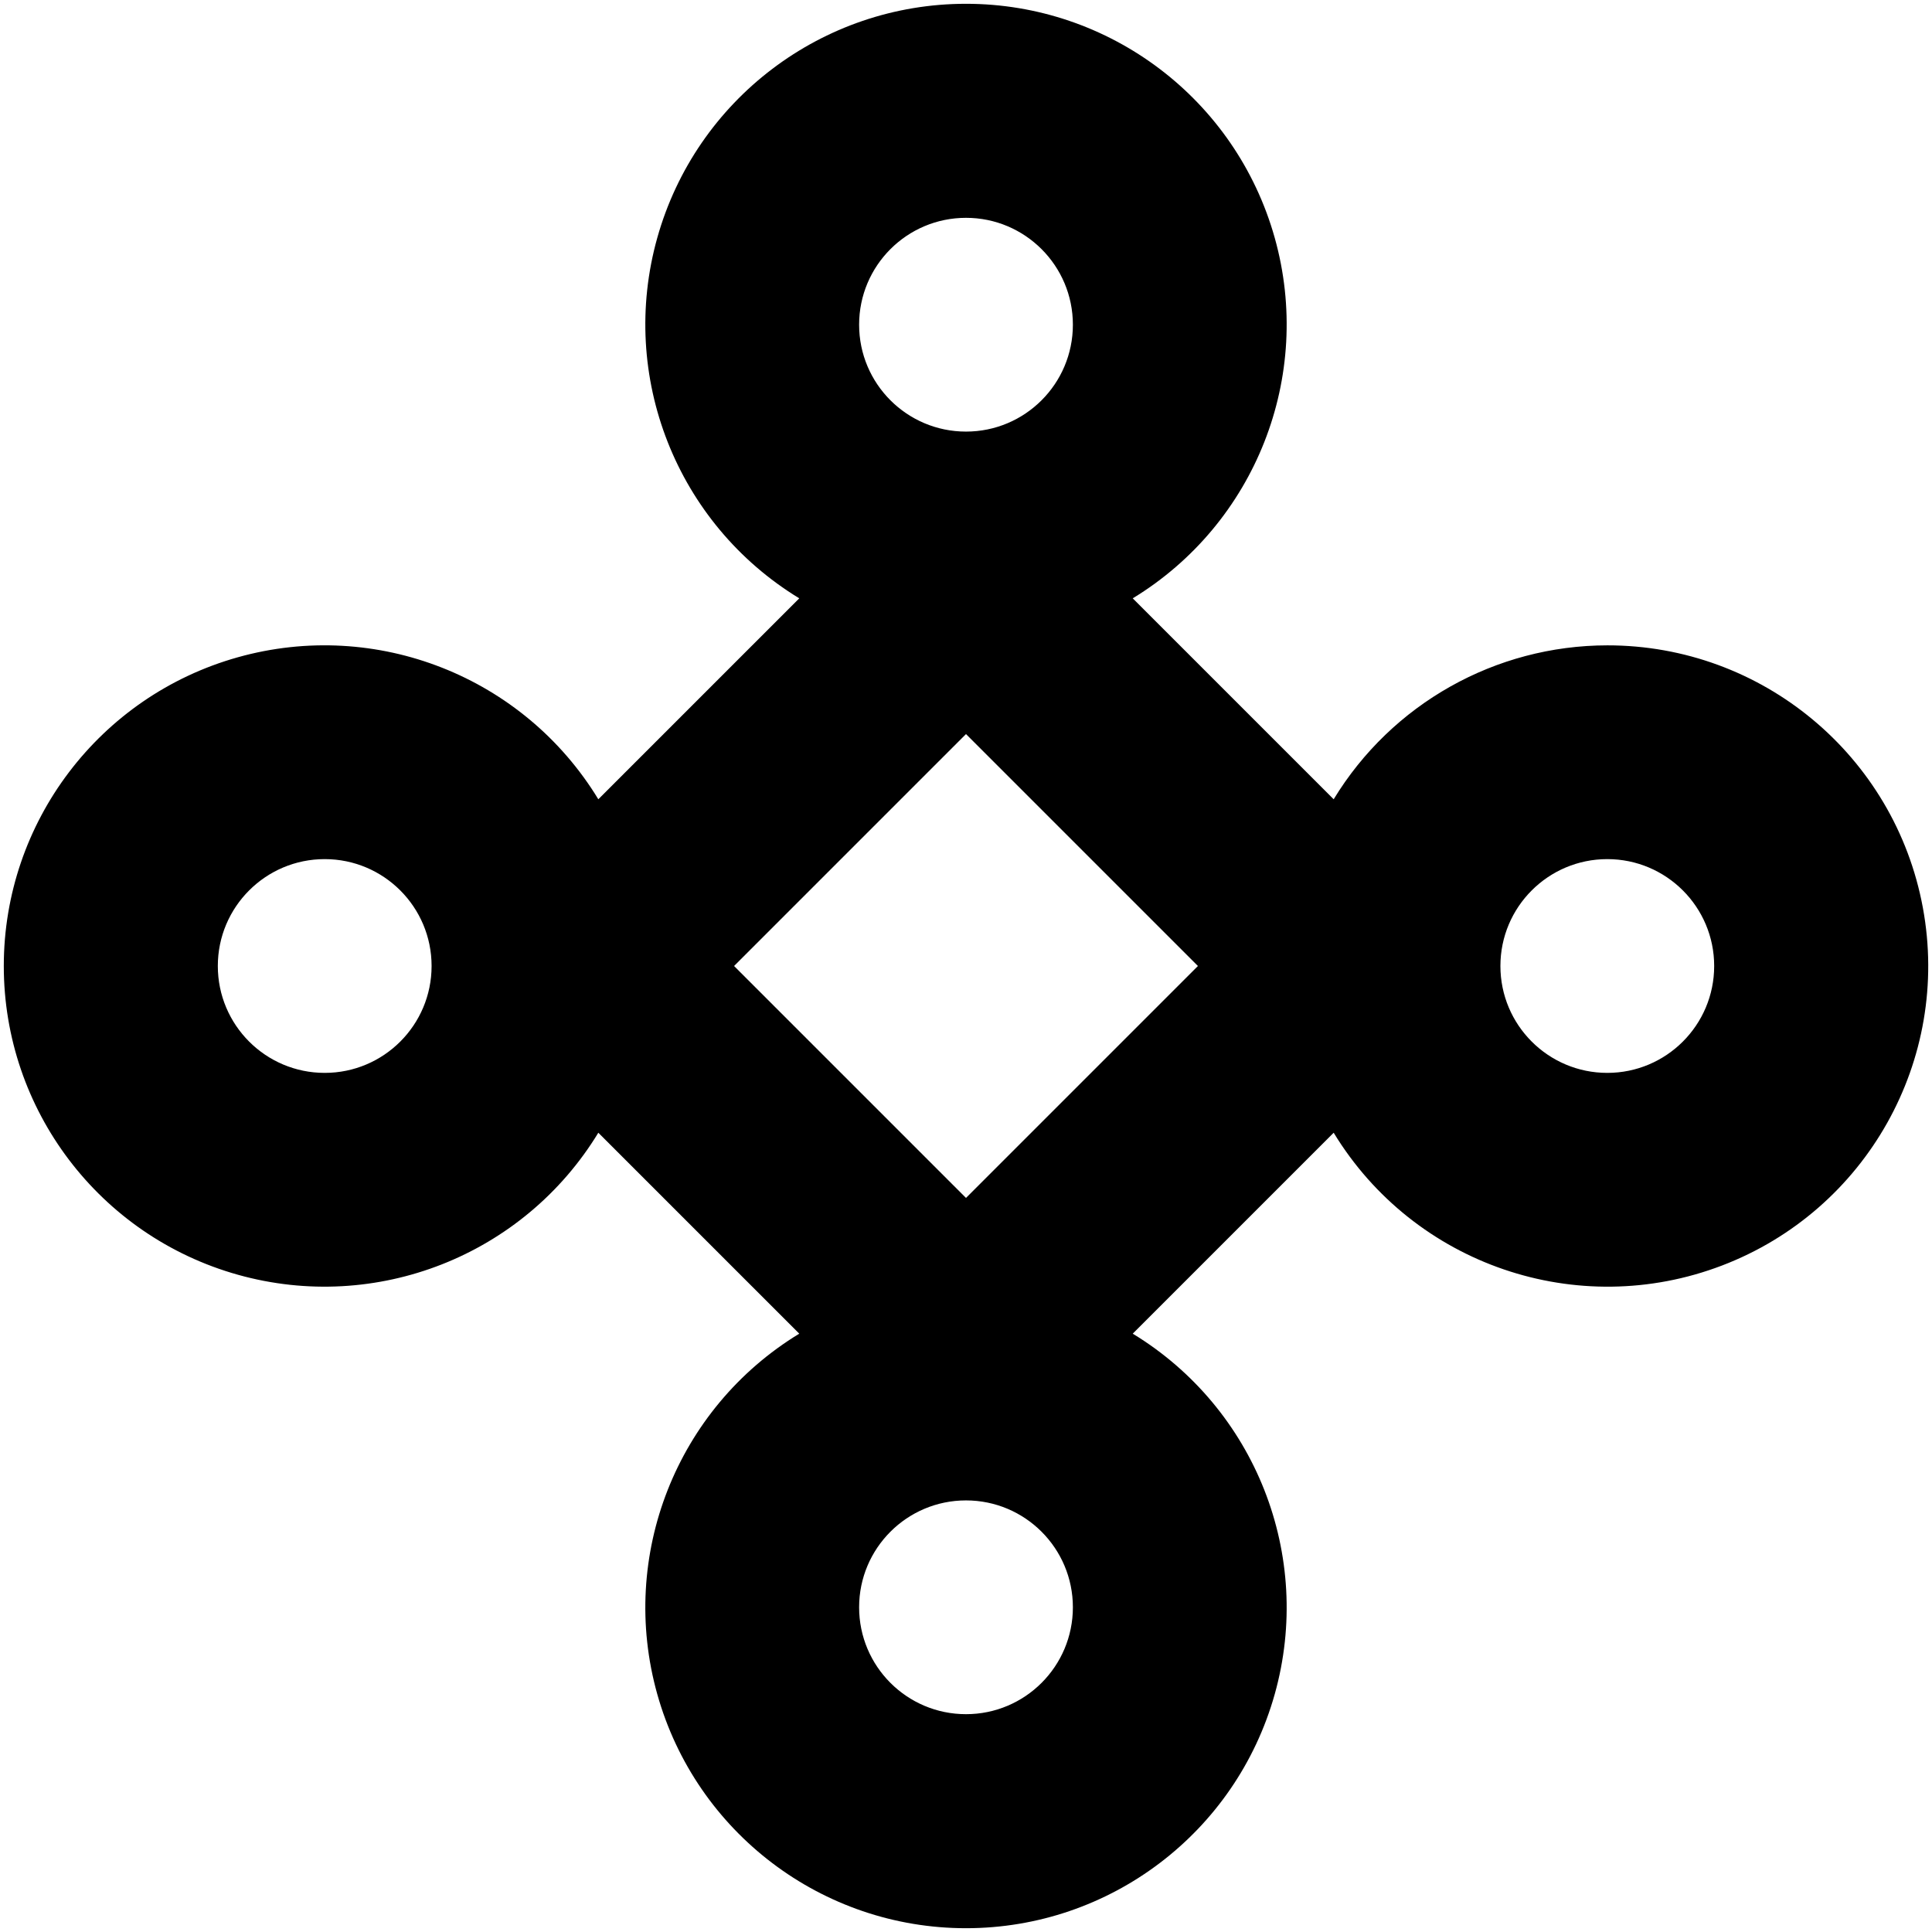
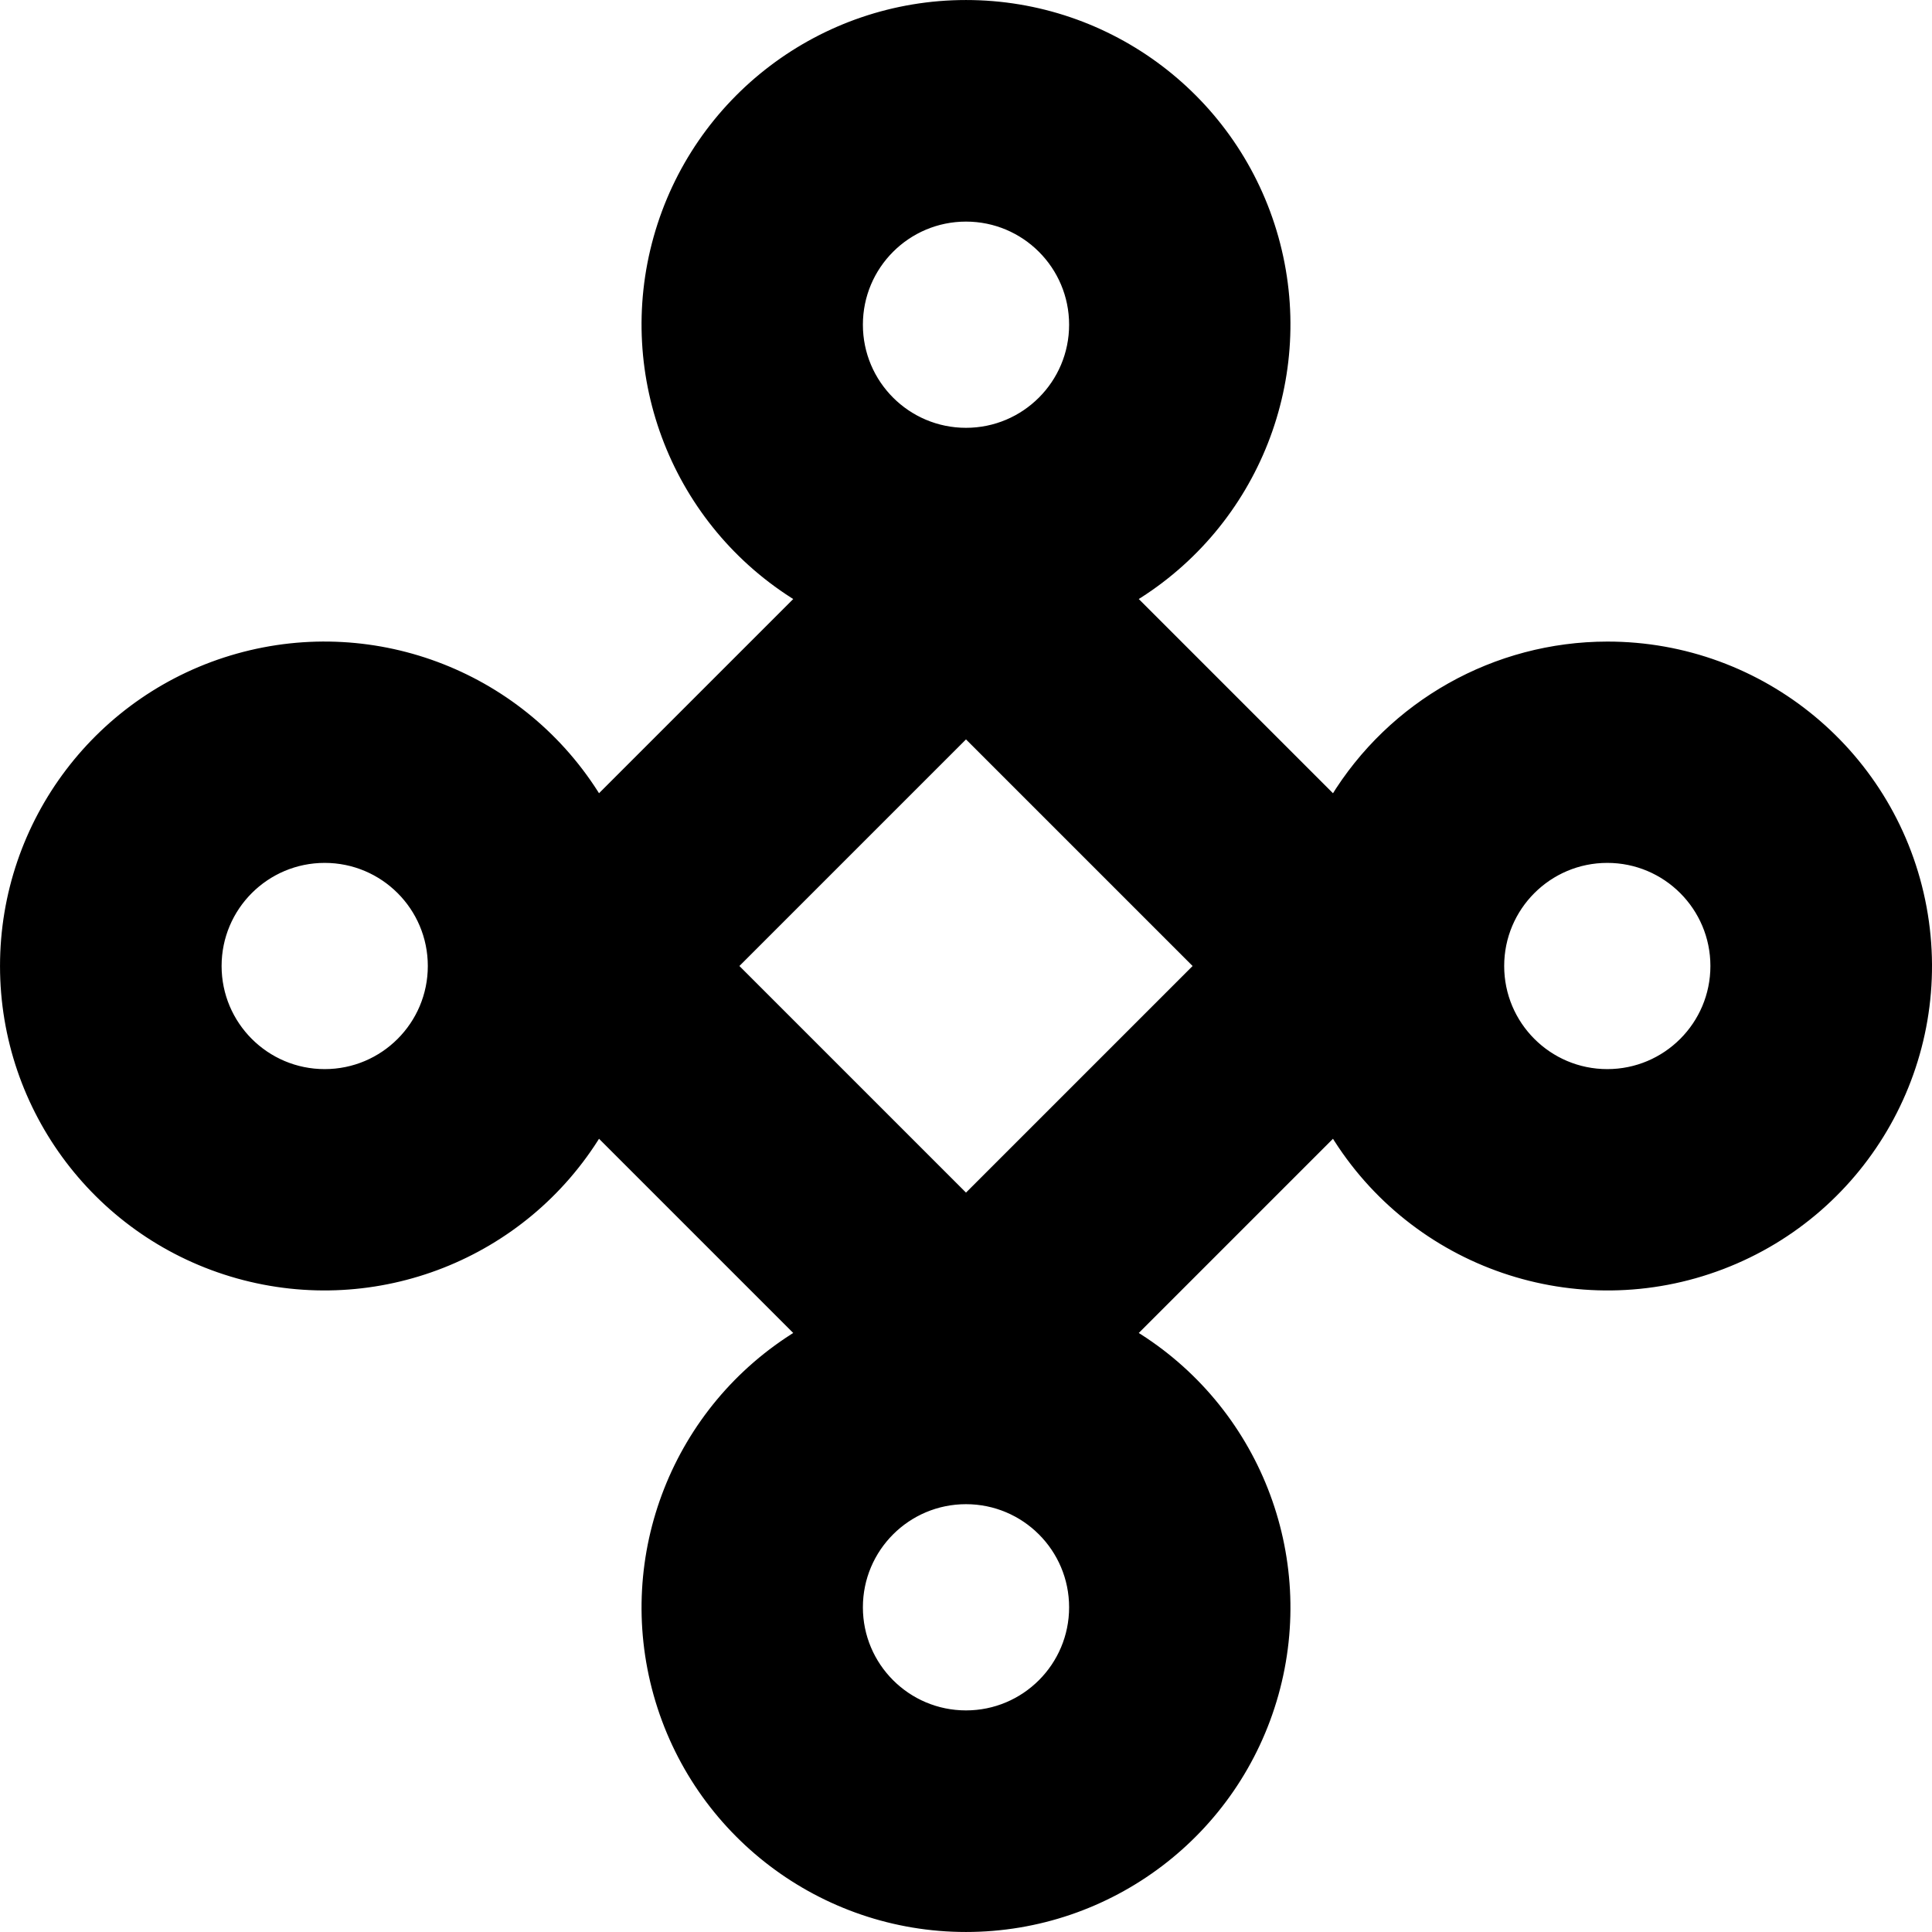
- <svg xmlns="http://www.w3.org/2000/svg" width="512" height="512" class="icon" viewBox="0 0 1024 1024">
-   <path d="M851.899 342.05a169.95 169.95 0 0 0-145.024 81.576L600.374 317.125a169.95 169.95 0 1 0-176.748 0L317.125 423.626a169.95 169.95 0 1 0 0 176.748l106.501 106.501a169.95 169.95 0 1 0 176.748 0l106.501-106.501A169.95 169.95 0 1 0 851.9 342.05zM455.35 172.102a56.65 56.65 0 1 1 56.65 56.65 56.65 56.65 0 0 1-56.65-56.65zM172.101 568.65a56.65 56.65 0 1 1 56.65-56.65 56.65 56.65 0 0 1-56.65 56.65zM568.65 851.899a56.65 56.65 0 1 1-56.65-56.65 56.65 56.65 0 0 1 56.65 56.65zM512 634.93 389.07 512 512 389.07 634.93 512zm339.899-66.28a56.65 56.65 0 1 1 56.65-56.65 56.65 56.65 0 0 1-56.65 56.65z" />
+ <svg xmlns="http://www.w3.org/2000/svg" width="512" height="512" viewBox="0 0 1024 1024">
+   <path fill="#000" stroke="#000" stroke-width="4" d="M851.899 342.05a169.95 169.95 0 0 0-145.024 81.576L600.374 317.125a169.95 169.95 0 1 0-176.748 0L317.125 423.626a169.95 169.95 0 1 0 0 176.748l106.501 106.501a169.95 169.95 0 1 0 176.748 0l106.501-106.501A169.95 169.95 0 1 0 851.9 342.05zM455.35 172.102a56.65 56.65 0 1 1 56.65 56.65 56.65 56.65 0 0 1-56.65-56.65zM172.101 568.65a56.65 56.65 0 1 1 56.65-56.65 56.65 56.65 0 0 1-56.65 56.65zM568.65 851.899a56.65 56.65 0 1 1-56.65-56.65 56.65 56.65 0 0 1 56.65 56.65zM512 634.93 389.07 512 512 389.07 634.93 512zm339.899-66.28a56.65 56.65 0 1 1 56.65-56.65 56.65 56.65 0 0 1-56.65 56.65z" />
</svg>
